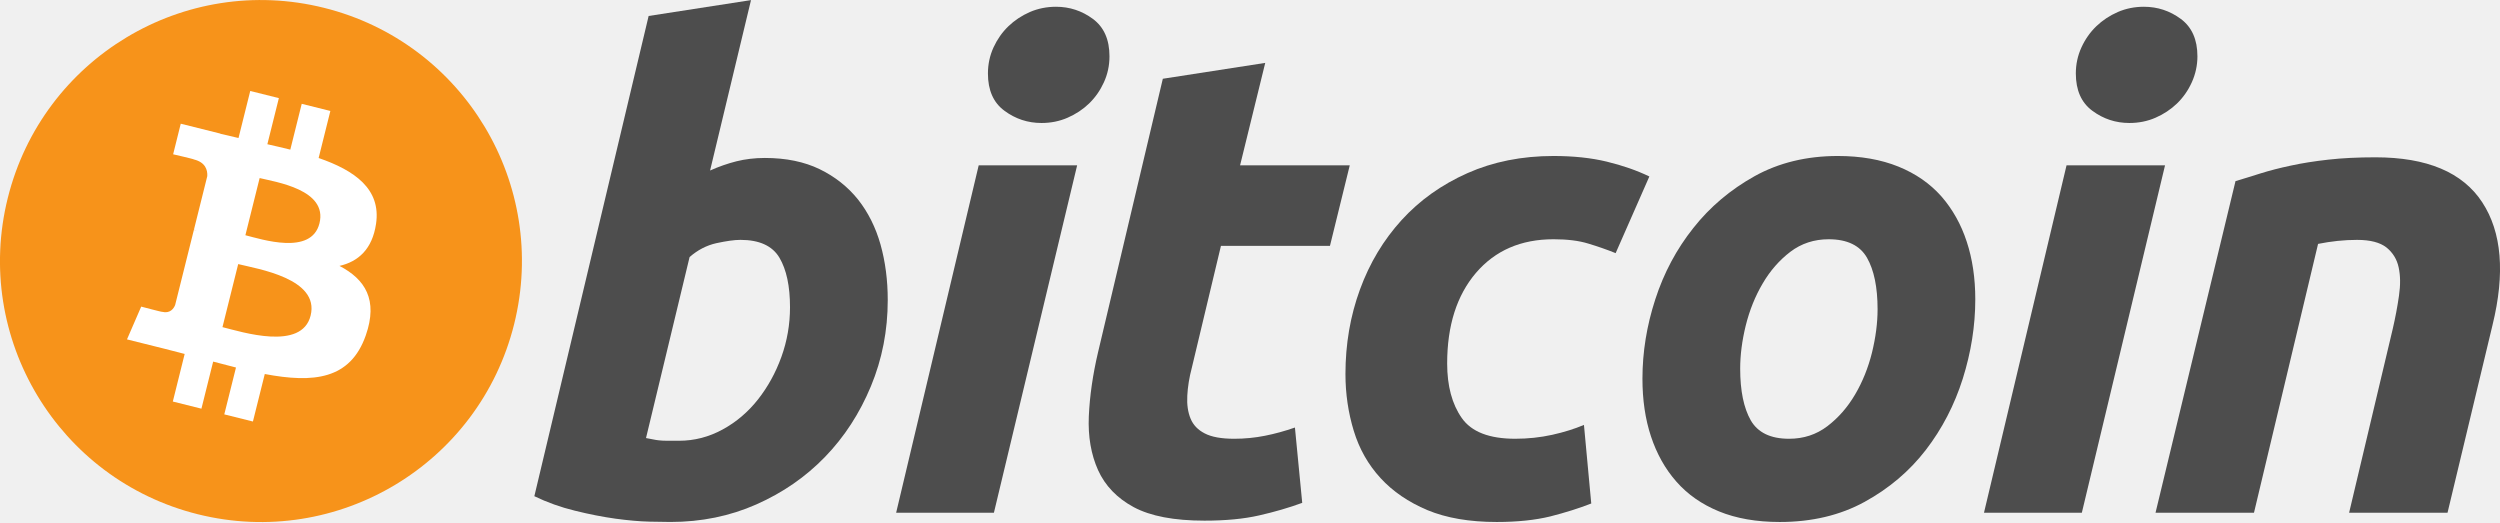
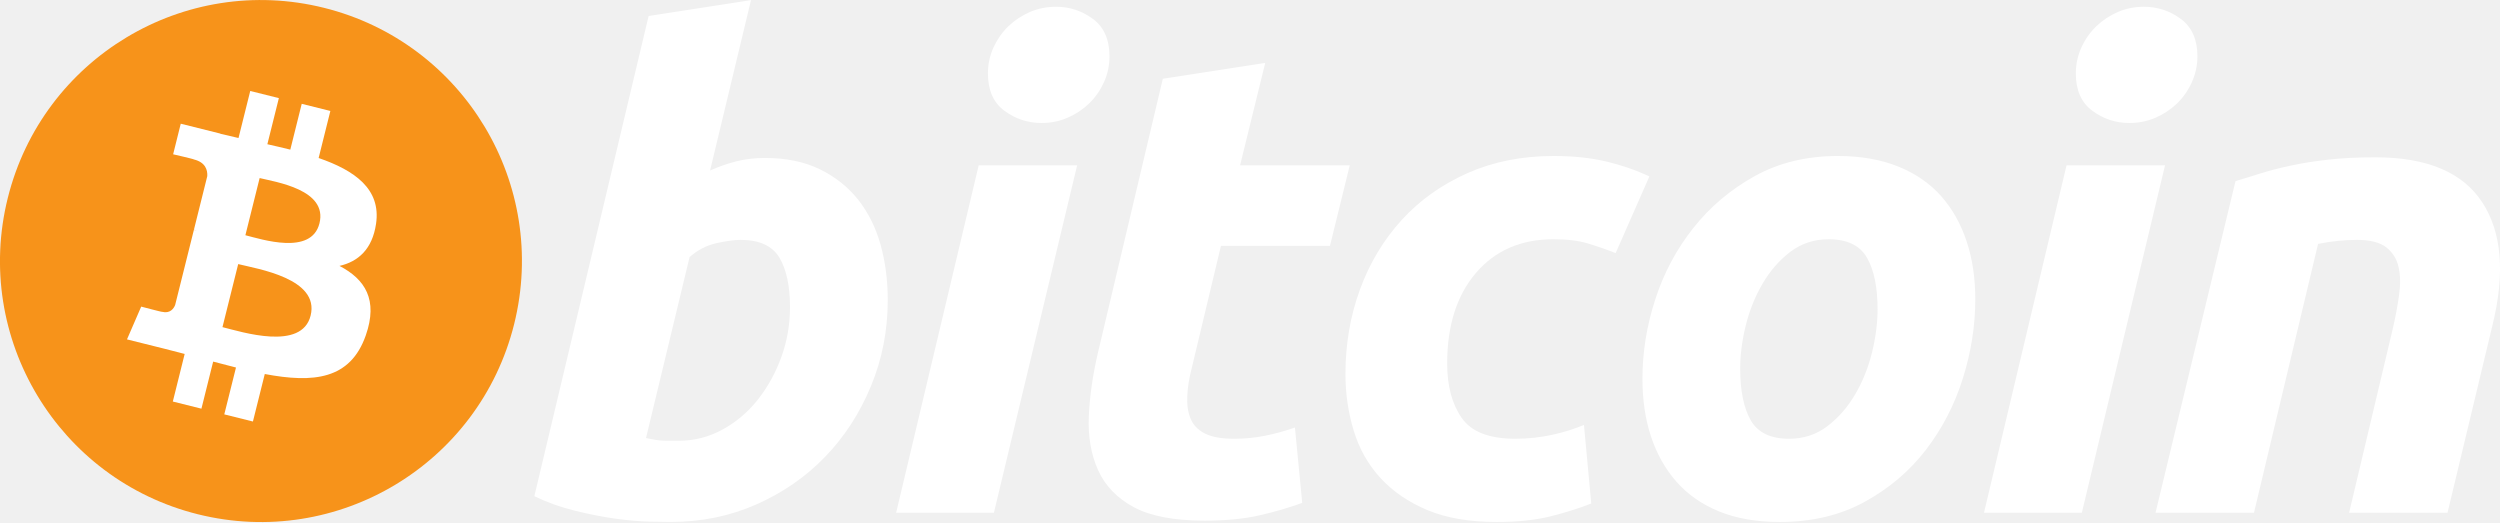
<svg xmlns="http://www.w3.org/2000/svg" height="64.001" width="306.5" version="1.1">
  <g transform="translate(-289.6074,-317.5047)">
    <path d="m352.64,357.25c-4.274,17.143-21.637,27.576-38.782,23.301-17.138-4.274-27.571-21.638-23.295-38.78,4.272-17.145,21.635-27.579,38.775-23.305,17.144,4.274,27.576,21.64,23.302,38.784z" fill="#f7931a" />
    <path d="m335.71,344.95c0.637-4.258-2.605-6.547-7.038-8.074l1.438-5.768-3.511-0.875-1.4,5.616c-0.923-0.23-1.871-0.447-2.813-0.662l1.41-5.653-3.509-0.875-1.439,5.766c-0.764-0.174-1.514-0.346-2.242-0.527l0.004-0.018-4.842-1.209-0.934,3.75s2.605,0.597,2.55,0.634c1.422,0.355,1.679,1.296,1.636,2.042l-1.638,6.571c0.098,0.025,0.225,0.061,0.365,0.117-0.117-0.029-0.242-0.061-0.371-0.092l-2.296,9.205c-0.174,0.432-0.615,1.08-1.609,0.834,0.035,0.051-2.552-0.637-2.552-0.637l-1.743,4.019,4.569,1.139c0.85,0.213,1.683,0.436,2.503,0.646l-1.453,5.834,3.507,0.875,1.439-5.772c0.958,0.26,1.888,0.5,2.798,0.726l-1.434,5.745,3.511,0.875,1.453-5.823c5.987,1.133,10.489,0.676,12.384-4.739,1.527-4.36-0.076-6.875-3.226-8.515,2.294-0.529,4.022-2.038,4.483-5.155zm-8.022,11.249c-1.085,4.36-8.426,2.003-10.806,1.412l1.928-7.729c2.38,0.594,10.012,1.77,8.878,6.317zm1.086-11.312c-0.99,3.966-7.1,1.951-9.082,1.457l1.748-7.01c1.982,0.494,8.365,1.416,7.334,5.553z" fill="#FFF" />
-     <path fill="#4d4d4d" d="m383.38,336.87c2.595,0,4.837,0.465,6.721,1.378,1.893,0.922,3.455,2.164,4.708,3.726,1.236,1.57,2.156,3.405,2.75,5.508,0.59,2.109,0.886,4.376,0.886,6.803,0,3.728-0.683,7.25-2.062,10.57-1.379,3.325-3.25,6.209-5.63,8.669-2.378,2.457-5.186,4.394-8.424,5.825-3.233,1.432-6.748,2.148-10.522,2.148-0.488,0-1.346-0.014-2.558-0.039s-2.605-0.15-4.165-0.361c-1.57-0.219-3.23-0.543-4.983-0.977-1.752-0.426-3.416-1.023-4.983-1.781l14.012-58.876,12.55-1.945-5.017,20.893c1.074-0.484,2.156-0.859,3.236-1.132,1.081-0.269,2.241-0.409,3.481-0.409zm-10.527,34.671c1.89,0,3.671-0.465,5.344-1.378,1.678-0.914,3.126-2.148,4.339-3.685,1.213-1.544,2.173-3.283,2.873-5.226s1.054-3.97,1.054-6.079c0-2.591-0.433-4.612-1.296-6.073-0.863-1.455-2.46-2.187-4.779-2.187-0.76,0-1.739,0.145-2.953,0.404-1.218,0.275-2.308,0.846-3.285,1.705l-5.342,22.188c0.322,0.057,0.607,0.111,0.85,0.162,0.238,0.055,0.501,0.094,0.763,0.121,0.277,0.031,0.594,0.047,0.977,0.047s0.862,0.001,1.455,0.001z" />
-     <path fill="#4d4d4d" d="m411.46,380.37h-11.987l10.123-42.597h12.069l-10.205,42.597zm5.833-47.787c-1.673,0-3.19-0.498-4.536-1.496-1.357-0.992-2.029-2.519-2.029-4.577,0-1.132,0.23-2.194,0.686-3.196,0.463-1,1.068-1.861,1.826-2.593,0.757-0.726,1.634-1.306,2.63-1.743,1.002-0.43,2.068-0.645,3.204-0.645,1.672,0,3.181,0.498,4.532,1.496,1.346,1.003,2.023,2.53,2.023,4.577,0,1.136-0.229,2.202-0.689,3.202-0.457,1-1.062,1.861-1.82,2.593-0.751,0.727-1.636,1.305-2.63,1.738-1.003,0.437-2.065,0.644-3.197,0.644z" />
-     <path fill="#4d4d4d" d="m432.17,327.16,12.555-1.945-3.083,12.556h13.446l-2.428,9.878h-13.365l-3.56,14.9c-0.328,1.242-0.514,2.402-0.566,3.48-0.059,1.083,0.078,2.013,0.402,2.796,0.322,0.785,0.901,1.39,1.741,1.818,0.836,0.435,2.033,0.654,3.603,0.654,1.293,0,2.553-0.123,3.771-0.367,1.211-0.24,2.438-0.574,3.68-1.011l0.894,9.236c-1.62,0.594-3.374,1.105-5.264,1.535-1.893,0.436-4.134,0.646-6.724,0.646-3.724,0-6.611-0.553-8.668-1.654-2.054-1.109-3.506-2.624-4.375-4.542-0.857-1.911-1.24-4.114-1.133-6.596,0.111-2.488,0.486-5.103,1.133-7.857l7.941-33.527z" />
-     <path fill="#4d4d4d" d="m454.56,363.36c0-3.669,0.594-7.129,1.781-10.368,1.185-3.242,2.892-6.077,5.107-8.51,2.207-2.421,4.896-4.339,8.061-5.747,3.15-1.4,6.677-2.106,10.564-2.106,2.433,0,4.606,0.23,6.518,0.691,1.92,0.465,3.657,1.066,5.228,1.82l-4.134,9.4c-1.08-0.438-2.201-0.824-3.36-1.174-1.16-0.357-2.576-0.529-4.251-0.529-4.001,0-7.164,1.379-9.518,4.128-2.345,2.751-3.526,6.454-3.526,11.099,0,2.753,0.594,4.979,1.786,6.682,1.186,1.703,3.377,2.55,6.558,2.55,1.57,0,3.085-0.164,4.536-0.484,1.462-0.324,2.753-0.732,3.89-1.214l0.895,9.636c-1.516,0.588-3.188,1.119-5.022,1.584-1.838,0.449-4.026,0.682-6.563,0.682-3.349,0-6.184-0.49-8.503-1.455-2.32-0.98-4.237-2.281-5.747-3.929-1.518-1.652-2.608-3.581-3.282-5.795-0.674-2.212-1.018-4.536-1.018-6.961z" />
-     <path fill="#4d4d4d" d="m507.81,381.5c-2.861,0-5.346-0.436-7.454-1.299-2.102-0.863-3.843-2.074-5.22-3.644-1.379-1.562-2.411-3.413-3.118-5.546-0.707-2.132-1.047-4.493-1.047-7.08,0-3.245,0.521-6.489,1.574-9.724,1.048-3.242,2.603-6.155,4.661-8.744,2.042-2.593,4.561-4.713,7.527-6.366,2.963-1.642,6.371-2.468,10.199-2.468,2.809,0,5.281,0.437,7.418,1.3,2.127,0.861,3.879,2.082,5.264,3.644,1.37,1.57,2.411,3.413,3.111,5.549,0.705,2.128,1.053,4.495,1.053,7.084,0,3.235-0.514,6.479-1.534,9.724-1.021,3.229-2.536,6.149-4.536,8.744-1.996,2.589-4.492,4.708-7.49,6.354-2.994,1.646-6.466,2.472-10.408,2.472zm5.991-34.662c-1.777,0-3.348,0.516-4.693,1.535-1.35,1.031-2.484,2.327-3.398,3.89-0.924,1.57-1.609,3.282-2.072,5.143-0.459,1.865-0.684,3.628-0.684,5.303,0,2.703,0.436,4.808,1.293,6.323,0.869,1.507,2.43,2.265,4.699,2.265,1.783,0,3.346-0.512,4.699-1.542,1.342-1.023,2.477-2.32,3.398-3.886,0.918-1.562,1.609-3.279,2.072-5.143,0.453-1.859,0.684-3.632,0.684-5.304,0-2.696-0.434-4.806-1.299-6.319-0.864-1.507-2.432-2.265-4.699-2.265z" />
-     <path fill="#4d4d4d" d="m544.84,380.37h-11.997l10.123-42.597h12.075l-10.201,42.597zm5.824-47.787c-1.672,0-3.188-0.498-4.532-1.496-1.35-0.992-2.028-2.519-2.028-4.577,0-1.132,0.233-2.194,0.69-3.196,0.457-1,1.066-1.861,1.824-2.593,0.753-0.726,1.638-1.306,2.632-1.743,0.996-0.43,2.062-0.645,3.194-0.645,1.676,0,3.19,0.498,4.538,1.496,1.349,1.003,2.03,2.53,2.03,4.577,0,1.136-0.242,2.202-0.695,3.202s-1.062,1.861-1.817,2.593c-0.76,0.727-1.634,1.305-2.63,1.738-1.004,0.437-2.068,0.644-3.206,0.644z" />
-     <path fill="#4d4d4d" d="m563.68,339.71c0.91-0.266,1.926-0.586,3.031-0.934,1.109-0.348,2.348-0.672,3.732-0.964,1.369-0.301,2.914-0.545,4.613-0.734,1.699-0.193,3.635-0.287,5.786-0.287,6.322,0,10.68,1.841,13.086,5.512,2.404,3.671,2.82,8.695,1.26,15.063l-5.514,23h-12.066l5.344-22.516c0.326-1.406,0.582-2.765,0.771-4.093,0.191-1.316,0.18-2.476-0.043-3.48-0.213-0.992-0.715-1.804-1.494-2.433-0.791-0.619-1.986-0.93-3.607-0.93-1.563,0-3.153,0.168-4.776,0.492l-7.857,32.959h-12.071l9.805-40.655z" />
+     <path d="m383.38,336.87c2.595,0,4.837,0.465,6.721,1.378,1.893,0.922,3.455,2.164,4.708,3.726,1.236,1.57,2.156,3.405,2.75,5.508,0.59,2.109,0.886,4.376,0.886,6.803,0,3.728-0.683,7.25-2.062,10.57-1.379,3.325-3.25,6.209-5.63,8.669-2.378,2.457-5.186,4.394-8.424,5.825-3.233,1.432-6.748,2.148-10.522,2.148-0.488,0-1.346-0.014-2.558-0.039s-2.605-0.15-4.165-0.361c-1.57-0.219-3.23-0.543-4.983-0.977-1.752-0.426-3.416-1.023-4.983-1.781l14.012-58.876,12.55-1.945-5.017,20.893c1.074-0.484,2.156-0.859,3.236-1.132,1.081-0.269,2.241-0.409,3.481-0.409zm-10.527,34.671c1.89,0,3.671-0.465,5.344-1.378,1.678-0.914,3.126-2.148,4.339-3.685,1.213-1.544,2.173-3.283,2.873-5.226s1.054-3.97,1.054-6.079c0-2.591-0.433-4.612-1.296-6.073-0.863-1.455-2.46-2.187-4.779-2.187-0.76,0-1.739,0.145-2.953,0.404-1.218,0.275-2.308,0.846-3.285,1.705l-5.342,22.188c0.322,0.057,0.607,0.111,0.85,0.162,0.238,0.055,0.501,0.094,0.763,0.121,0.277,0.031,0.594,0.047,0.977,0.047s0.862,0.001,1.455,0.001z" style="fill: rgb(255, 255, 255);" />
+     <path d="m411.46,380.37h-11.987l10.123-42.597h12.069l-10.205,42.597zm5.833-47.787c-1.673,0-3.19-0.498-4.536-1.496-1.357-0.992-2.029-2.519-2.029-4.577,0-1.132,0.23-2.194,0.686-3.196,0.463-1,1.068-1.861,1.826-2.593,0.757-0.726,1.634-1.306,2.63-1.743,1.002-0.43,2.068-0.645,3.204-0.645,1.672,0,3.181,0.498,4.532,1.496,1.346,1.003,2.023,2.53,2.023,4.577,0,1.136-0.229,2.202-0.689,3.202-0.457,1-1.062,1.861-1.82,2.593-0.751,0.727-1.636,1.305-2.63,1.738-1.003,0.437-2.065,0.644-3.197,0.644z" style="fill: rgb(255, 255, 255);" />
+     <path d="m432.17,327.16,12.555-1.945-3.083,12.556h13.446l-2.428,9.878h-13.365l-3.56,14.9c-0.328,1.242-0.514,2.402-0.566,3.48-0.059,1.083,0.078,2.013,0.402,2.796,0.322,0.785,0.901,1.39,1.741,1.818,0.836,0.435,2.033,0.654,3.603,0.654,1.293,0,2.553-0.123,3.771-0.367,1.211-0.24,2.438-0.574,3.68-1.011l0.894,9.236c-1.62,0.594-3.374,1.105-5.264,1.535-1.893,0.436-4.134,0.646-6.724,0.646-3.724,0-6.611-0.553-8.668-1.654-2.054-1.109-3.506-2.624-4.375-4.542-0.857-1.911-1.24-4.114-1.133-6.596,0.111-2.488,0.486-5.103,1.133-7.857l7.941-33.527z" style="fill: rgb(255, 255, 255);" />
+     <path d="m454.56,363.36c0-3.669,0.594-7.129,1.781-10.368,1.185-3.242,2.892-6.077,5.107-8.51,2.207-2.421,4.896-4.339,8.061-5.747,3.15-1.4,6.677-2.106,10.564-2.106,2.433,0,4.606,0.23,6.518,0.691,1.92,0.465,3.657,1.066,5.228,1.82l-4.134,9.4c-1.08-0.438-2.201-0.824-3.36-1.174-1.16-0.357-2.576-0.529-4.251-0.529-4.001,0-7.164,1.379-9.518,4.128-2.345,2.751-3.526,6.454-3.526,11.099,0,2.753,0.594,4.979,1.786,6.682,1.186,1.703,3.377,2.55,6.558,2.55,1.57,0,3.085-0.164,4.536-0.484,1.462-0.324,2.753-0.732,3.89-1.214l0.895,9.636c-1.516,0.588-3.188,1.119-5.022,1.584-1.838,0.449-4.026,0.682-6.563,0.682-3.349,0-6.184-0.49-8.503-1.455-2.32-0.98-4.237-2.281-5.747-3.929-1.518-1.652-2.608-3.581-3.282-5.795-0.674-2.212-1.018-4.536-1.018-6.961z" style="fill: rgb(255, 255, 255);" />
+     <path d="m507.81,381.5c-2.861,0-5.346-0.436-7.454-1.299-2.102-0.863-3.843-2.074-5.22-3.644-1.379-1.562-2.411-3.413-3.118-5.546-0.707-2.132-1.047-4.493-1.047-7.08,0-3.245,0.521-6.489,1.574-9.724,1.048-3.242,2.603-6.155,4.661-8.744,2.042-2.593,4.561-4.713,7.527-6.366,2.963-1.642,6.371-2.468,10.199-2.468,2.809,0,5.281,0.437,7.418,1.3,2.127,0.861,3.879,2.082,5.264,3.644,1.37,1.57,2.411,3.413,3.111,5.549,0.705,2.128,1.053,4.495,1.053,7.084,0,3.235-0.514,6.479-1.534,9.724-1.021,3.229-2.536,6.149-4.536,8.744-1.996,2.589-4.492,4.708-7.49,6.354-2.994,1.646-6.466,2.472-10.408,2.472zm5.991-34.662c-1.777,0-3.348,0.516-4.693,1.535-1.35,1.031-2.484,2.327-3.398,3.89-0.924,1.57-1.609,3.282-2.072,5.143-0.459,1.865-0.684,3.628-0.684,5.303,0,2.703,0.436,4.808,1.293,6.323,0.869,1.507,2.43,2.265,4.699,2.265,1.783,0,3.346-0.512,4.699-1.542,1.342-1.023,2.477-2.32,3.398-3.886,0.918-1.562,1.609-3.279,2.072-5.143,0.453-1.859,0.684-3.632,0.684-5.304,0-2.696-0.434-4.806-1.299-6.319-0.864-1.507-2.432-2.265-4.699-2.265z" style="fill: rgb(255, 255, 255);" />
+     <path d="m544.84,380.37h-11.997l10.123-42.597h12.075l-10.201,42.597zm5.824-47.787c-1.672,0-3.188-0.498-4.532-1.496-1.35-0.992-2.028-2.519-2.028-4.577,0-1.132,0.233-2.194,0.69-3.196,0.457-1,1.066-1.861,1.824-2.593,0.753-0.726,1.638-1.306,2.632-1.743,0.996-0.43,2.062-0.645,3.194-0.645,1.676,0,3.19,0.498,4.538,1.496,1.349,1.003,2.03,2.53,2.03,4.577,0,1.136-0.242,2.202-0.695,3.202s-1.062,1.861-1.817,2.593c-0.76,0.727-1.634,1.305-2.63,1.738-1.004,0.437-2.068,0.644-3.206,0.644z" style="fill: rgb(255, 255, 255);" />
+     <path d="m563.68,339.71c0.91-0.266,1.926-0.586,3.031-0.934,1.109-0.348,2.348-0.672,3.732-0.964,1.369-0.301,2.914-0.545,4.613-0.734,1.699-0.193,3.635-0.287,5.786-0.287,6.322,0,10.68,1.841,13.086,5.512,2.404,3.671,2.82,8.695,1.26,15.063l-5.514,23h-12.066l5.344-22.516c0.326-1.406,0.582-2.765,0.771-4.093,0.191-1.316,0.18-2.476-0.043-3.48-0.213-0.992-0.715-1.804-1.494-2.433-0.791-0.619-1.986-0.93-3.607-0.93-1.563,0-3.153,0.168-4.776,0.492l-7.857,32.959h-12.071l9.805-40.655z" style="fill: rgb(255, 255, 255);" />
  </g>
</svg>
